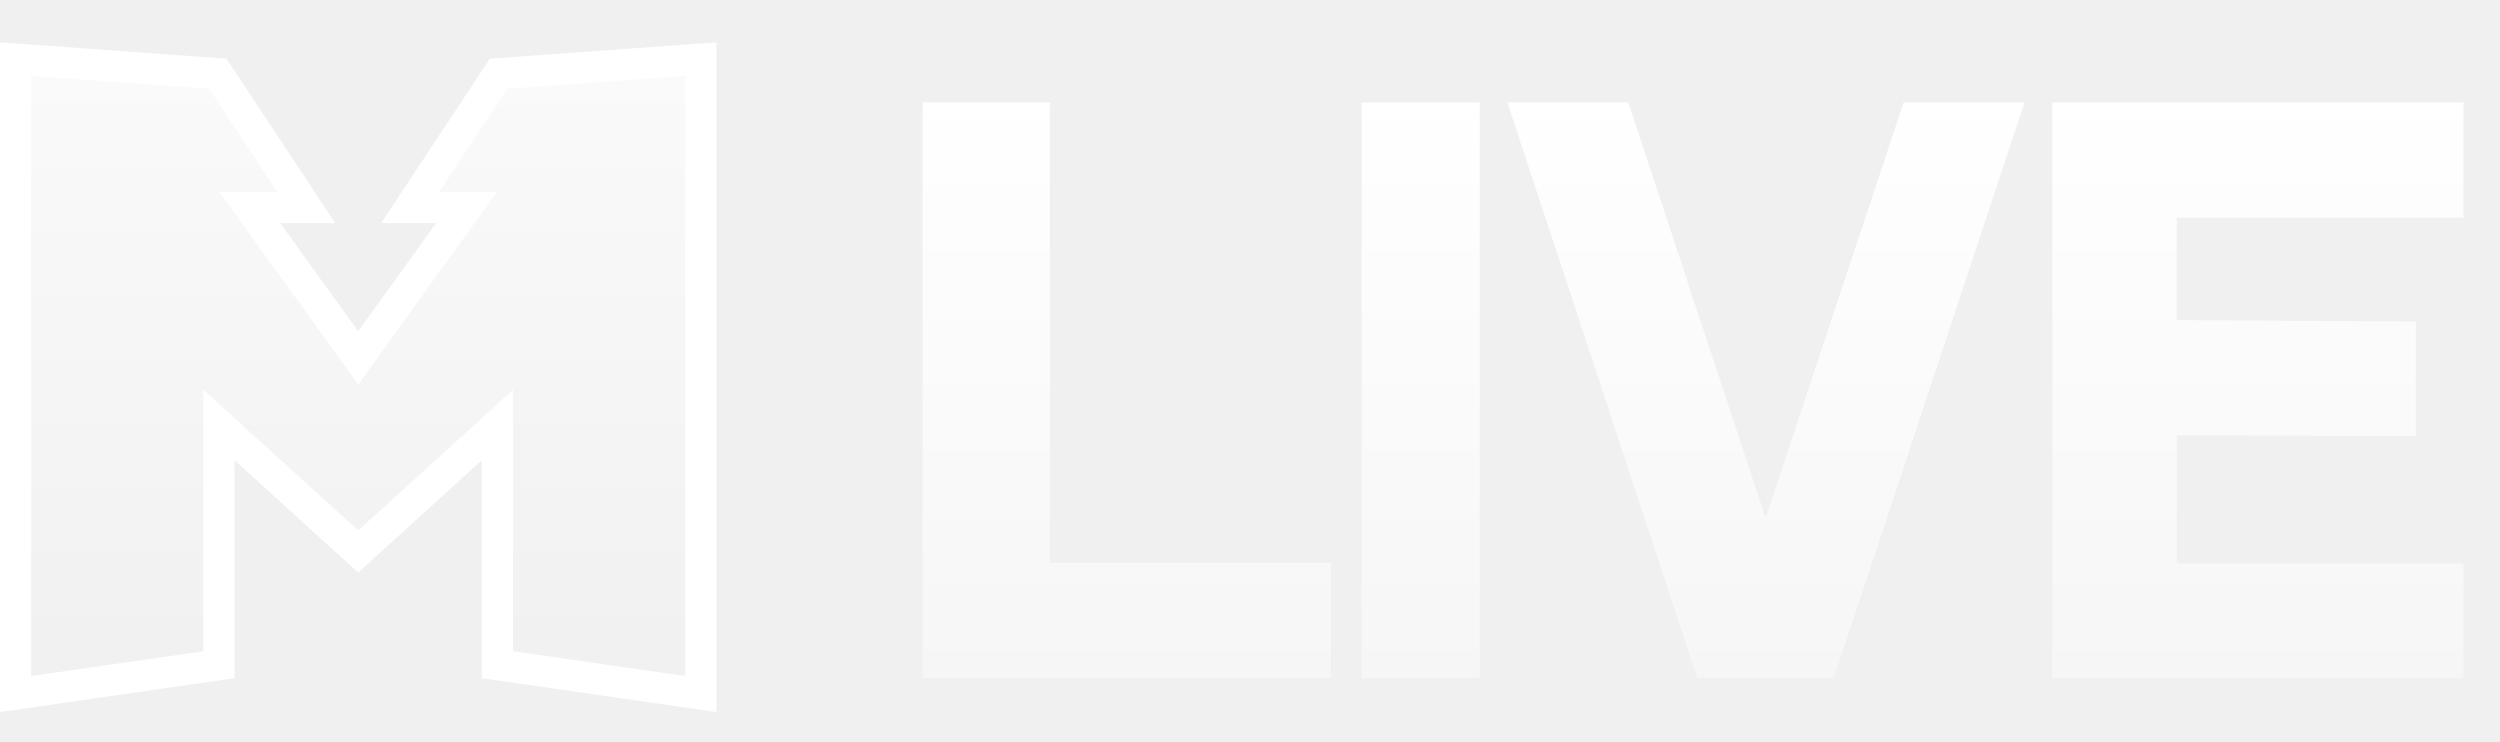
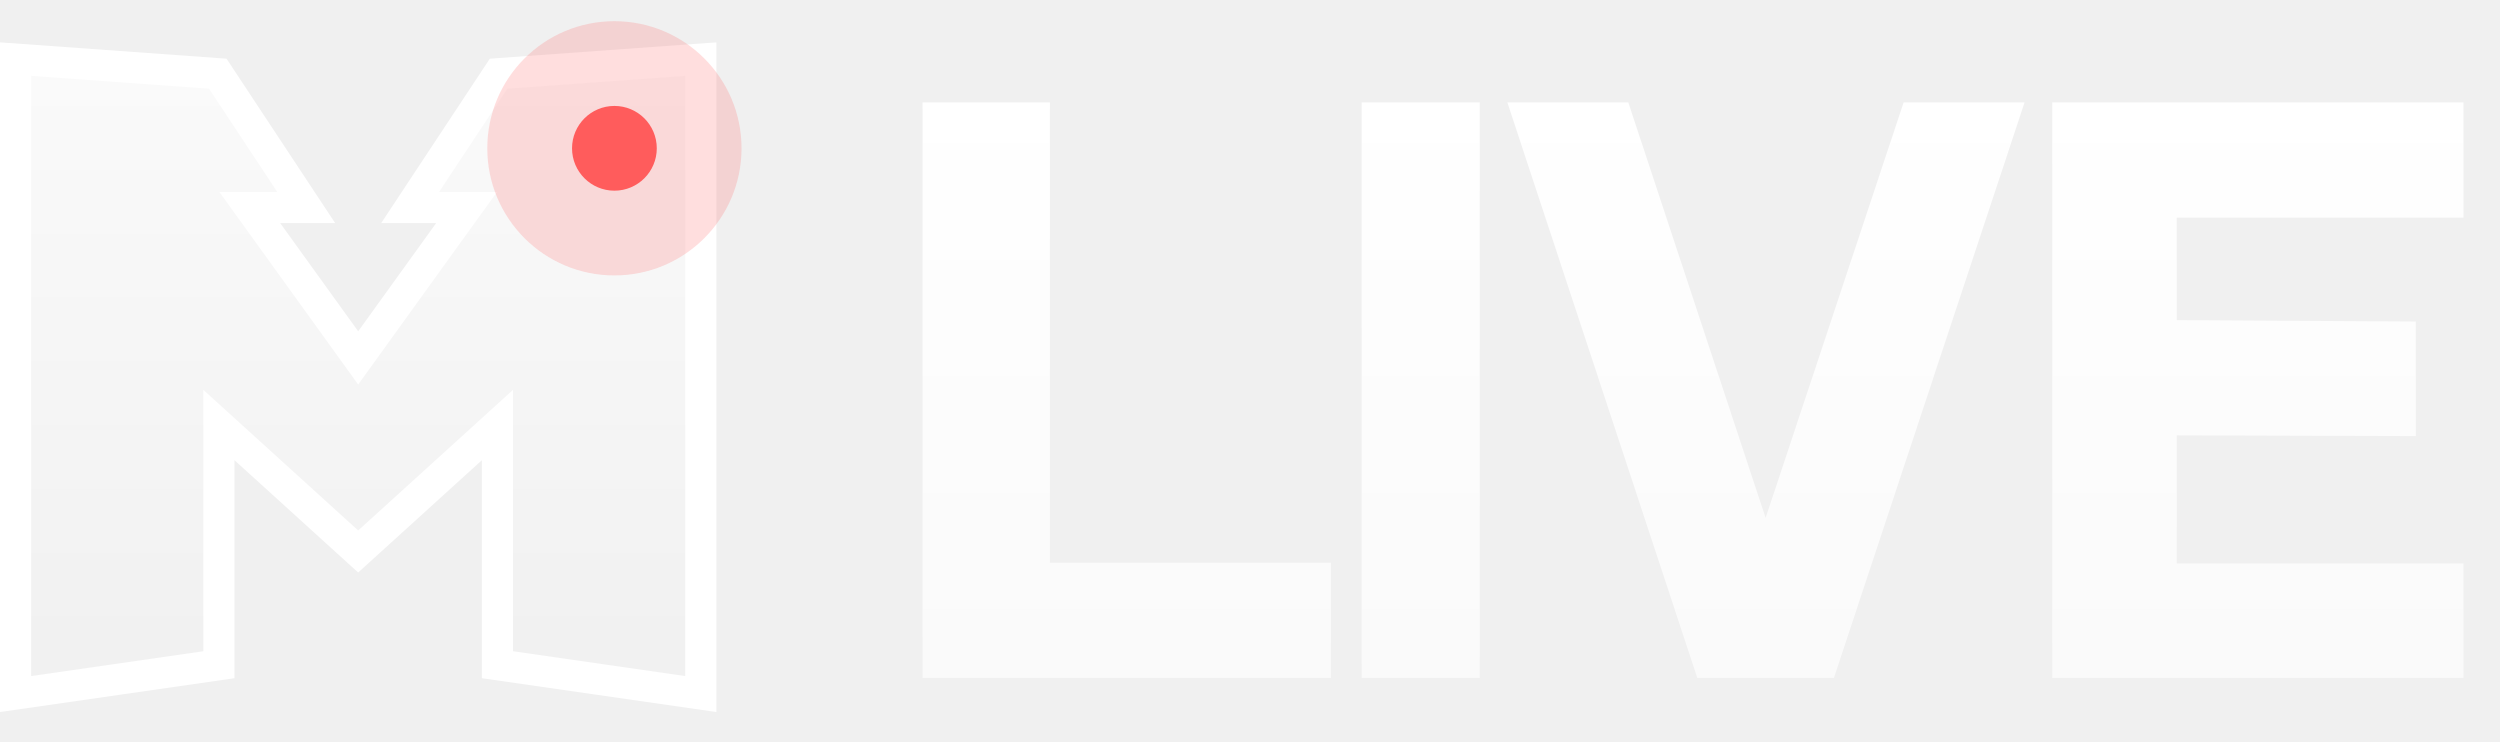
<svg xmlns="http://www.w3.org/2000/svg" width="118" height="35" viewBox="0 0 118 35" fill="none">
  <path d="M10.279 3.478L14.452 9.793H13.224H11.788L12.627 10.957L16.31 16.066L16.906 16.893L17.503 16.066L21.185 10.957L22.025 9.793H20.589H19.36L23.533 3.478L33.078 2.79V32.759L23.48 31.375V21.721V20.061L22.251 21.177L16.906 26.03L11.561 21.177L10.332 20.061V21.721V31.375L0.735 32.759V2.79L10.279 3.478Z" fill="url(#paint0_linear_2_9)" stroke="white" stroke-width="1.47" />
  <path d="M49.556 26.56H62.82V32H43.545V4.834H49.556V26.56ZM69.844 4.834V32H64.27V4.834H69.844ZM86.56 32H80.113L71.147 4.834H76.856L83.337 24.444L89.851 4.834H95.56L86.56 32ZM96.867 4.834H116.276V10.274H102.743V15.109L114.026 15.176V20.583L102.743 20.549V26.594H116.276V32H96.867V4.834Z" fill="url(#paint1_linear_2_9)" />
+   <circle cx="29" cy="7" r="6" fill="#FF5C5C" fill-opacity="0.2" />
+   <circle cx="29" cy="7" r="2" fill="#FF5C5C" />
  <defs>
    <linearGradient id="paint0_linear_2_9" x1="16.906" y1="2" x2="16.906" y2="33.607" gradientUnits="userSpaceOnUse">
      <stop stop-color="white" stop-opacity="0.7" />
      <stop offset="1" stop-color="white" stop-opacity="0" />
    </linearGradient>
    <linearGradient id="paint1_linear_2_9" x1="80" y1="4" x2="80" y2="37" gradientUnits="userSpaceOnUse">
      <stop stop-color="white" />
-       <stop offset="1" stop-color="white" stop-opacity="0.3" />
+       <stop offset="0" stop-color="white" />
+       <stop offset="1" stop-color="white" stop-opacity="0.6" />
    </linearGradient>
  </defs>
</svg>
